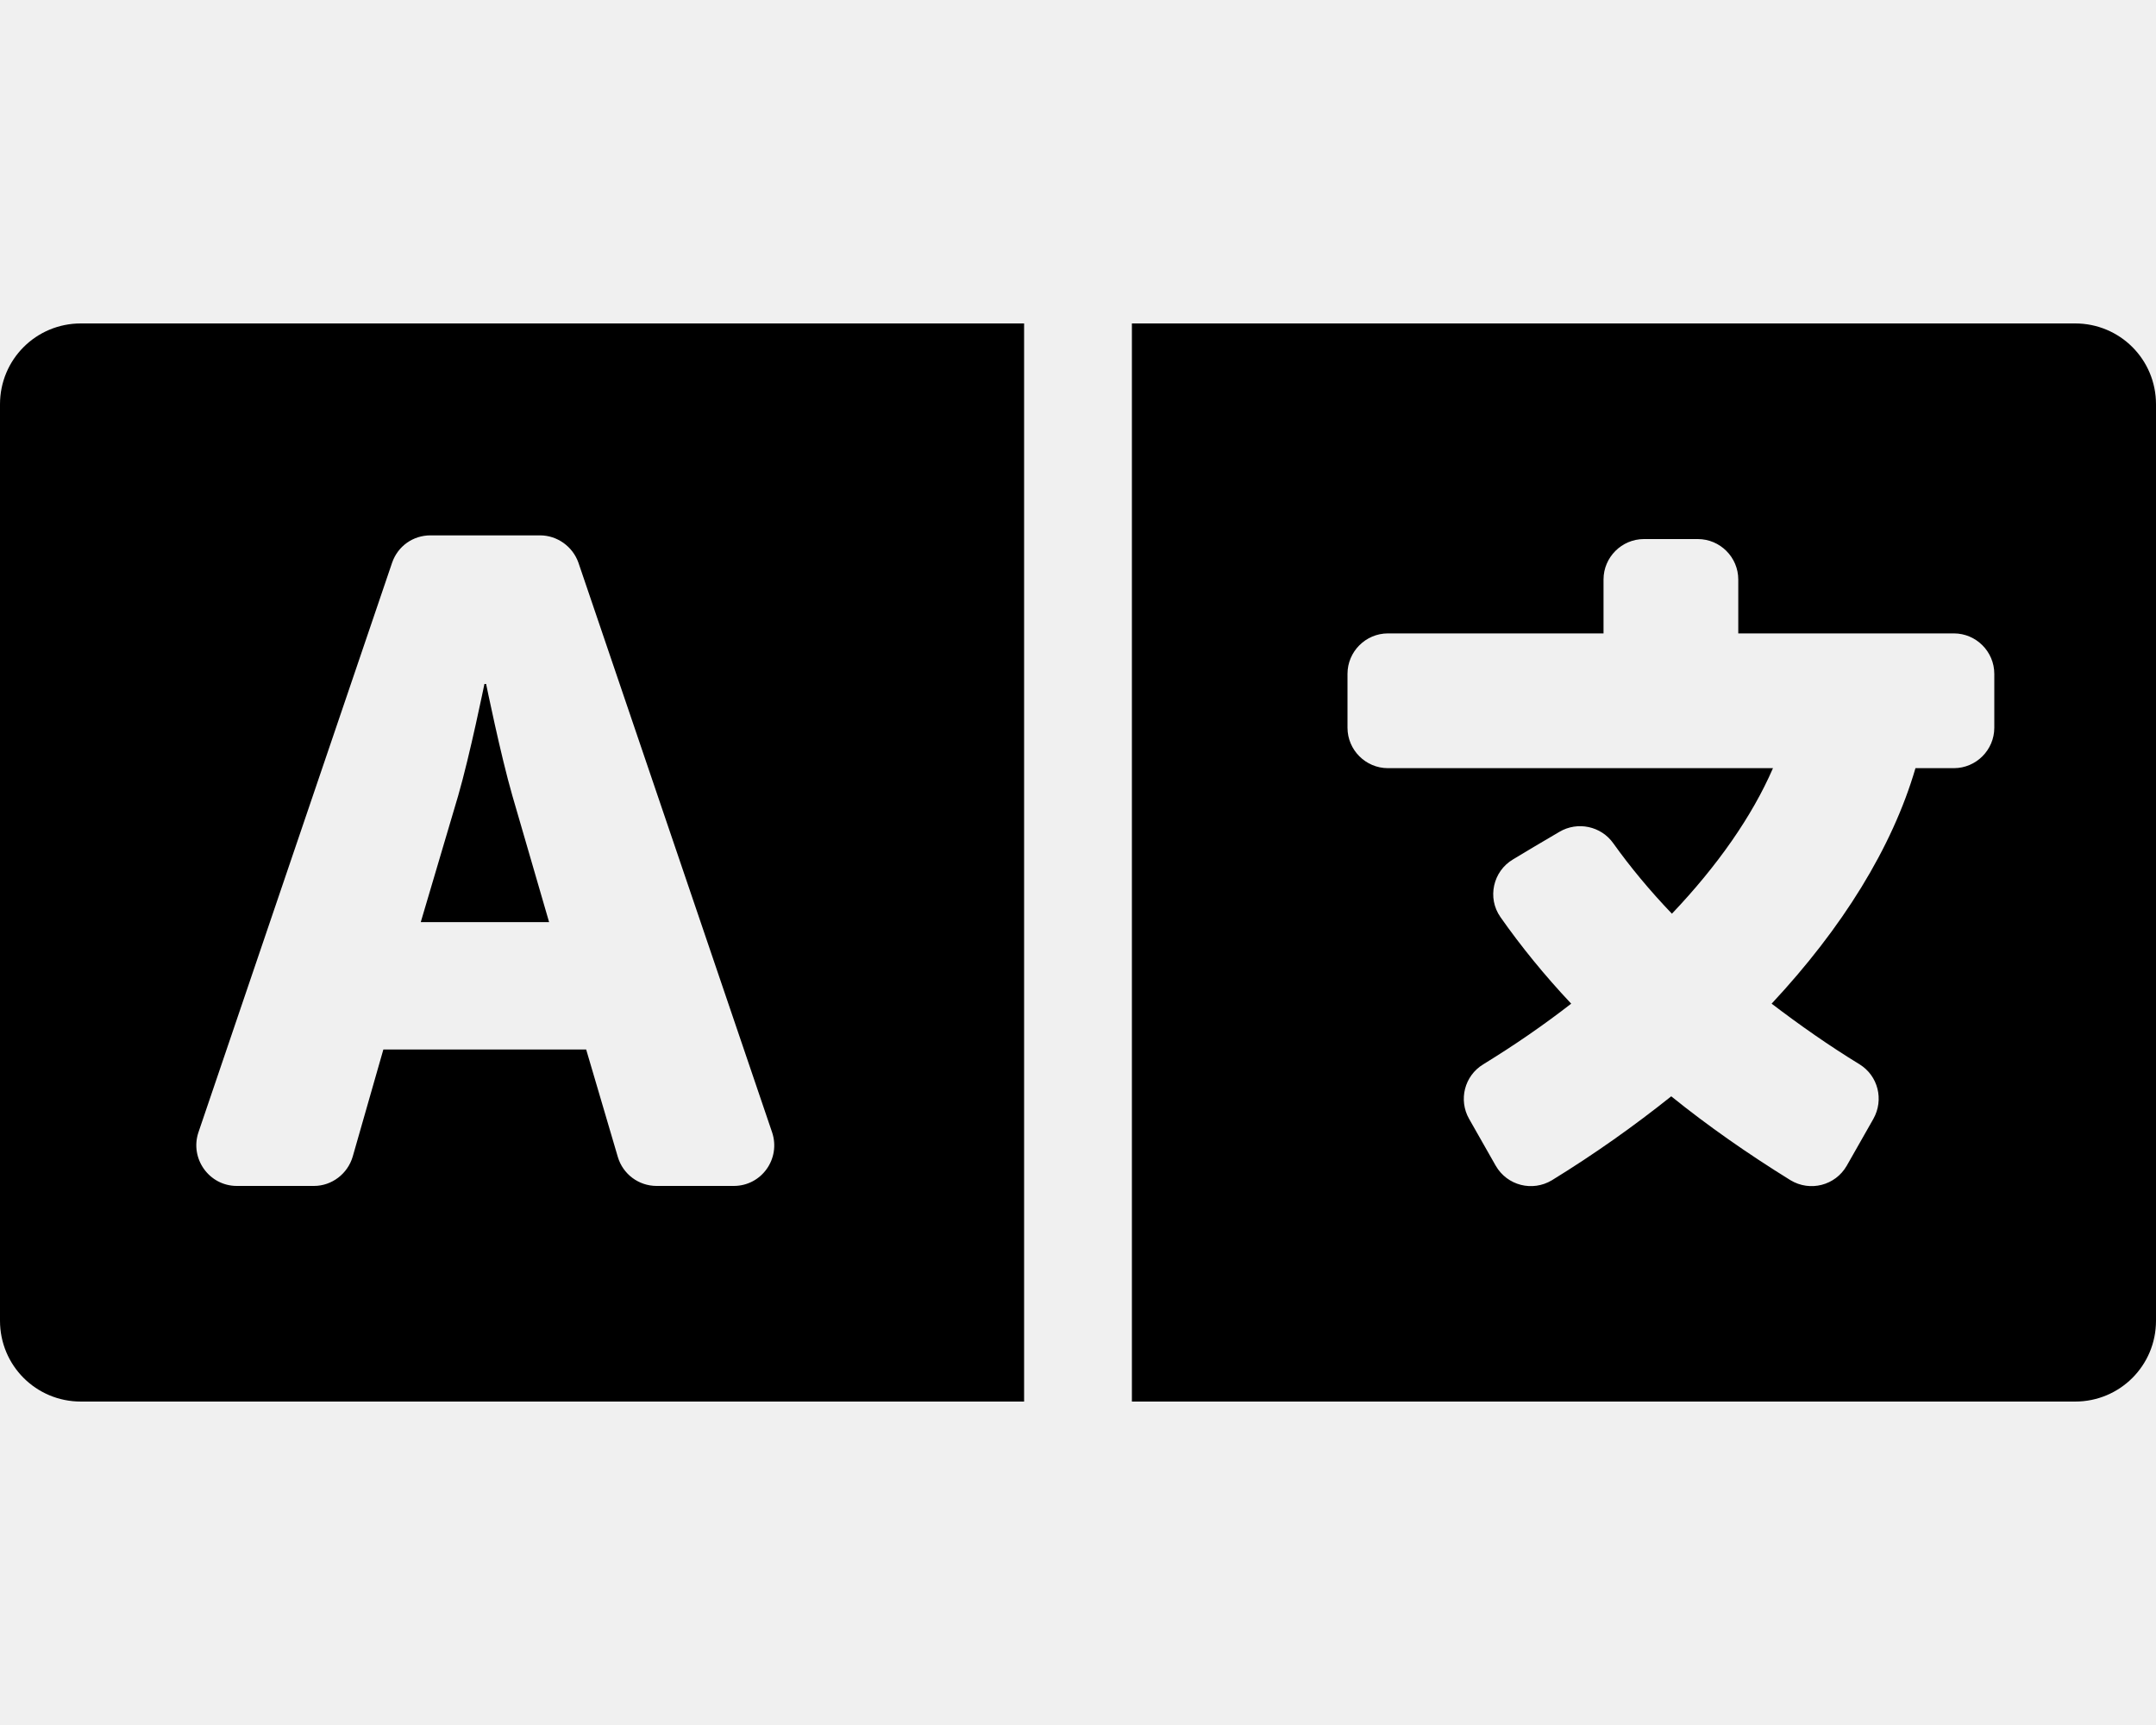
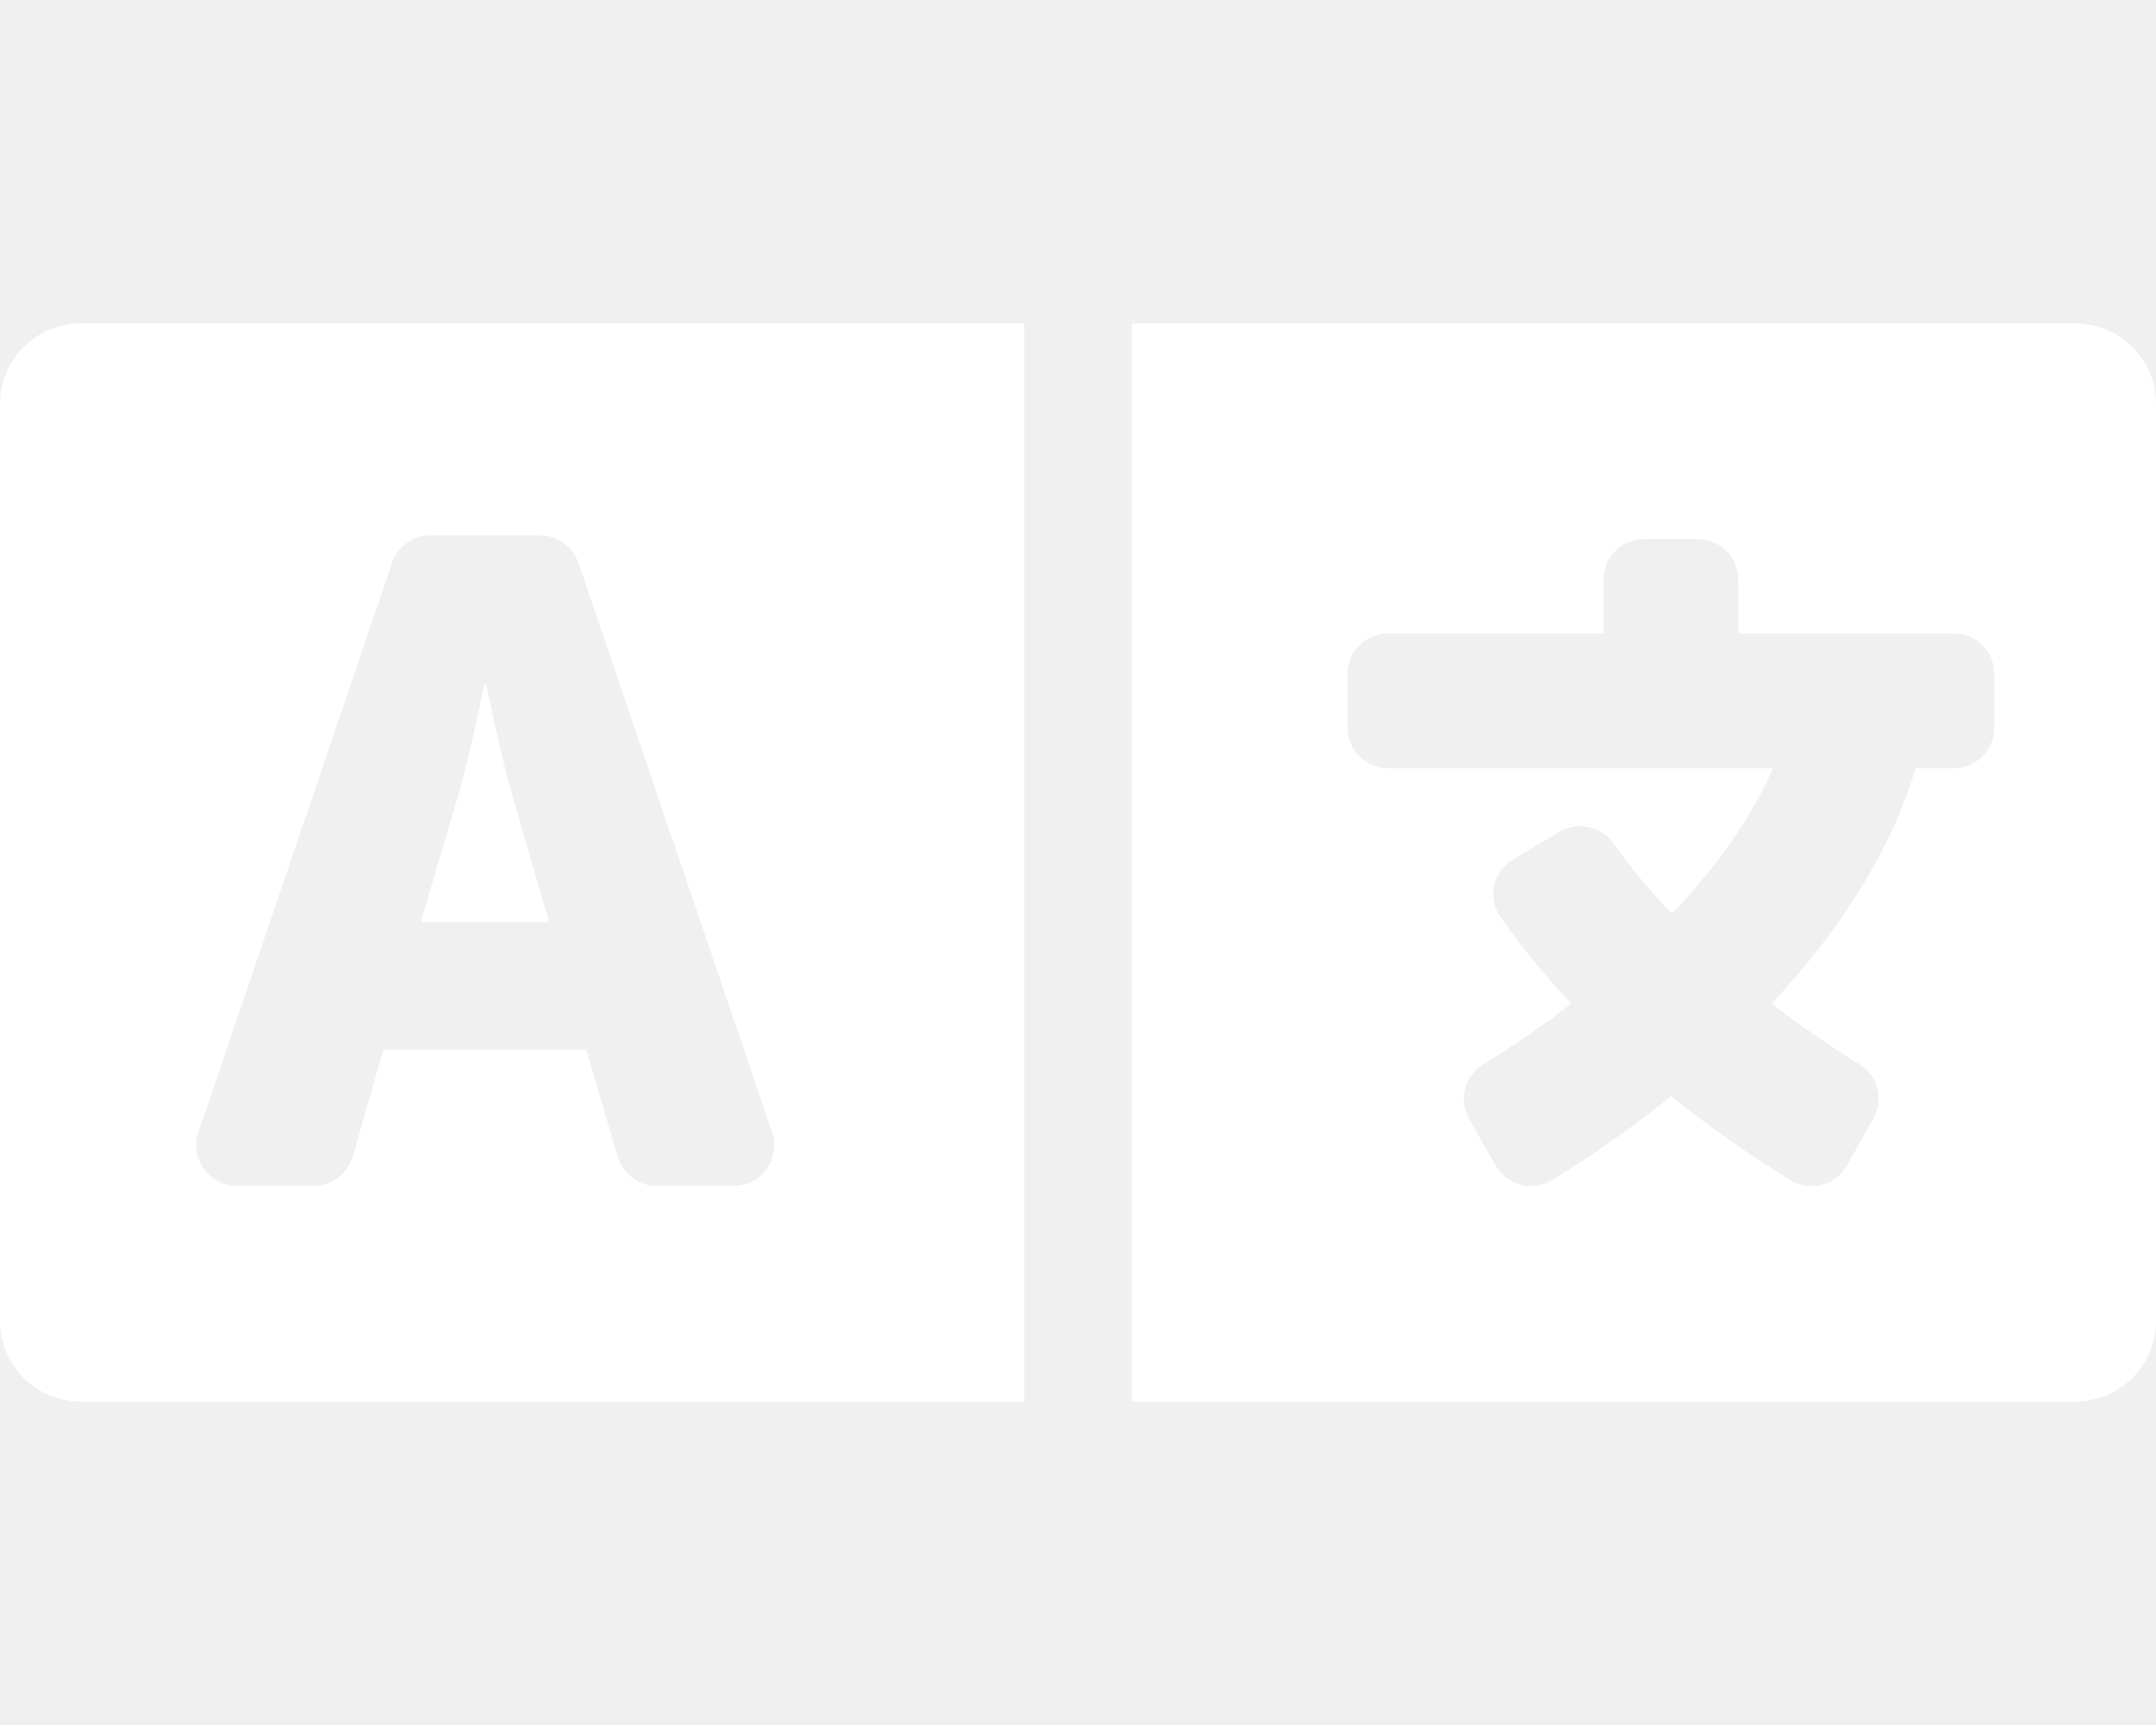
<svg xmlns="http://www.w3.org/2000/svg" viewBox="0 0 640 512">
-   <path d="M152.1 236.2c-3.5-12.1-7.8-33.2-7.8-33.2h-.5s-4.3 21.1-7.8 33.2l-11.1 37.5H163zM616 96H336v320h280c13.3 0 24-10.7 24-24V120c0-13.3-10.7-24-24-24zm-24 120c0 6.6-5.4 12-12 12h-11.4c-6.9 23.6-21.7 47.4-42.7 69.9 8.4 6.4 17.1 12.5 26.1 18 5.5 3.4 7.3 10.5 4.1 16.2l-7.9 13.9c-3.4 5.9-10.9 7.8-16.7 4.3-12.6-7.8-24.5-16.1-35.4-24.9-10.9 8.7-22.7 17.1-35.4 24.9-5.8 3.5-13.3 1.6-16.7-4.3l-7.9-13.9c-3.2-5.6-1.4-12.8 4.2-16.2 9.3-5.7 18-11.7 26.1-18-7.9-8.4-14.9-17-21-25.7-4-5.7-2.2-13.6 3.7-17.1l6.5-3.9 7.3-4.3c5.4-3.2 12.4-1.7 16 3.4 5 7 10.8 14 17.4 20.9 13.5-14.2 23.8-28.9 30-43.2H412c-6.6 0-12-5.4-12-12v-16c0-6.6 5.4-12 12-12h64v-16c0-6.6 5.4-12 12-12h16c6.6 0 12 5.4 12 12v16h64c6.6 0 12 5.4 12 12zM0 120v272c0 13.3 10.7 24 24 24h280V96H24c-13.3 0-24 10.7-24 24zm58.9 216.1L116.4 167c1.7-4.9 6.2-8.1 11.4-8.1h32.5c5.1 0 9.7 3.3 11.4 8.1l57.5 169.1c2.6 7.8-3.1 15.9-11.4 15.9h-22.9a12 12 0 0 1-11.5-8.6l-9.4-31.9h-60.2l-9.1 31.8c-1.5 5.1-6.2 8.7-11.5 8.7H70.3c-8.2 0-14-8.1-11.4-15.9z" />
+   <path fill="white" d="M152.1 236.2c-3.5-12.1-7.8-33.2-7.8-33.2h-.5s-4.3 21.1-7.8 33.2l-11.1 37.5H163zM616 96H336v320h280c13.3 0 24-10.7 24-24V120c0-13.3-10.7-24-24-24zm-24 120c0 6.6-5.4 12-12 12h-11.4c-6.9 23.6-21.7 47.4-42.7 69.9 8.4 6.4 17.1 12.5 26.1 18 5.5 3.4 7.3 10.5 4.1 16.2l-7.9 13.9c-3.4 5.9-10.9 7.8-16.7 4.3-12.6-7.8-24.5-16.1-35.4-24.9-10.9 8.7-22.7 17.1-35.4 24.9-5.8 3.5-13.3 1.6-16.7-4.3l-7.9-13.9c-3.2-5.6-1.4-12.8 4.2-16.2 9.3-5.7 18-11.7 26.1-18-7.9-8.4-14.9-17-21-25.7-4-5.7-2.2-13.6 3.7-17.1l6.5-3.9 7.3-4.3c5.4-3.2 12.4-1.7 16 3.4 5 7 10.8 14 17.4 20.9 13.5-14.2 23.8-28.9 30-43.2H412c-6.6 0-12-5.4-12-12v-16c0-6.6 5.4-12 12-12h64v-16c0-6.6 5.4-12 12-12h16c6.6 0 12 5.4 12 12v16h64c6.6 0 12 5.4 12 12zM0 120v272c0 13.3 10.7 24 24 24h280V96H24c-13.3 0-24 10.7-24 24zm58.9 216.1L116.4 167c1.7-4.9 6.2-8.1 11.4-8.1h32.5c5.1 0 9.7 3.3 11.4 8.1l57.5 169.1c2.6 7.8-3.1 15.9-11.4 15.9h-22.9a12 12 0 0 1-11.5-8.6l-9.4-31.9h-60.2l-9.1 31.8c-1.5 5.1-6.2 8.7-11.5 8.7H70.3c-8.2 0-14-8.1-11.4-15.9z" />
</svg>
